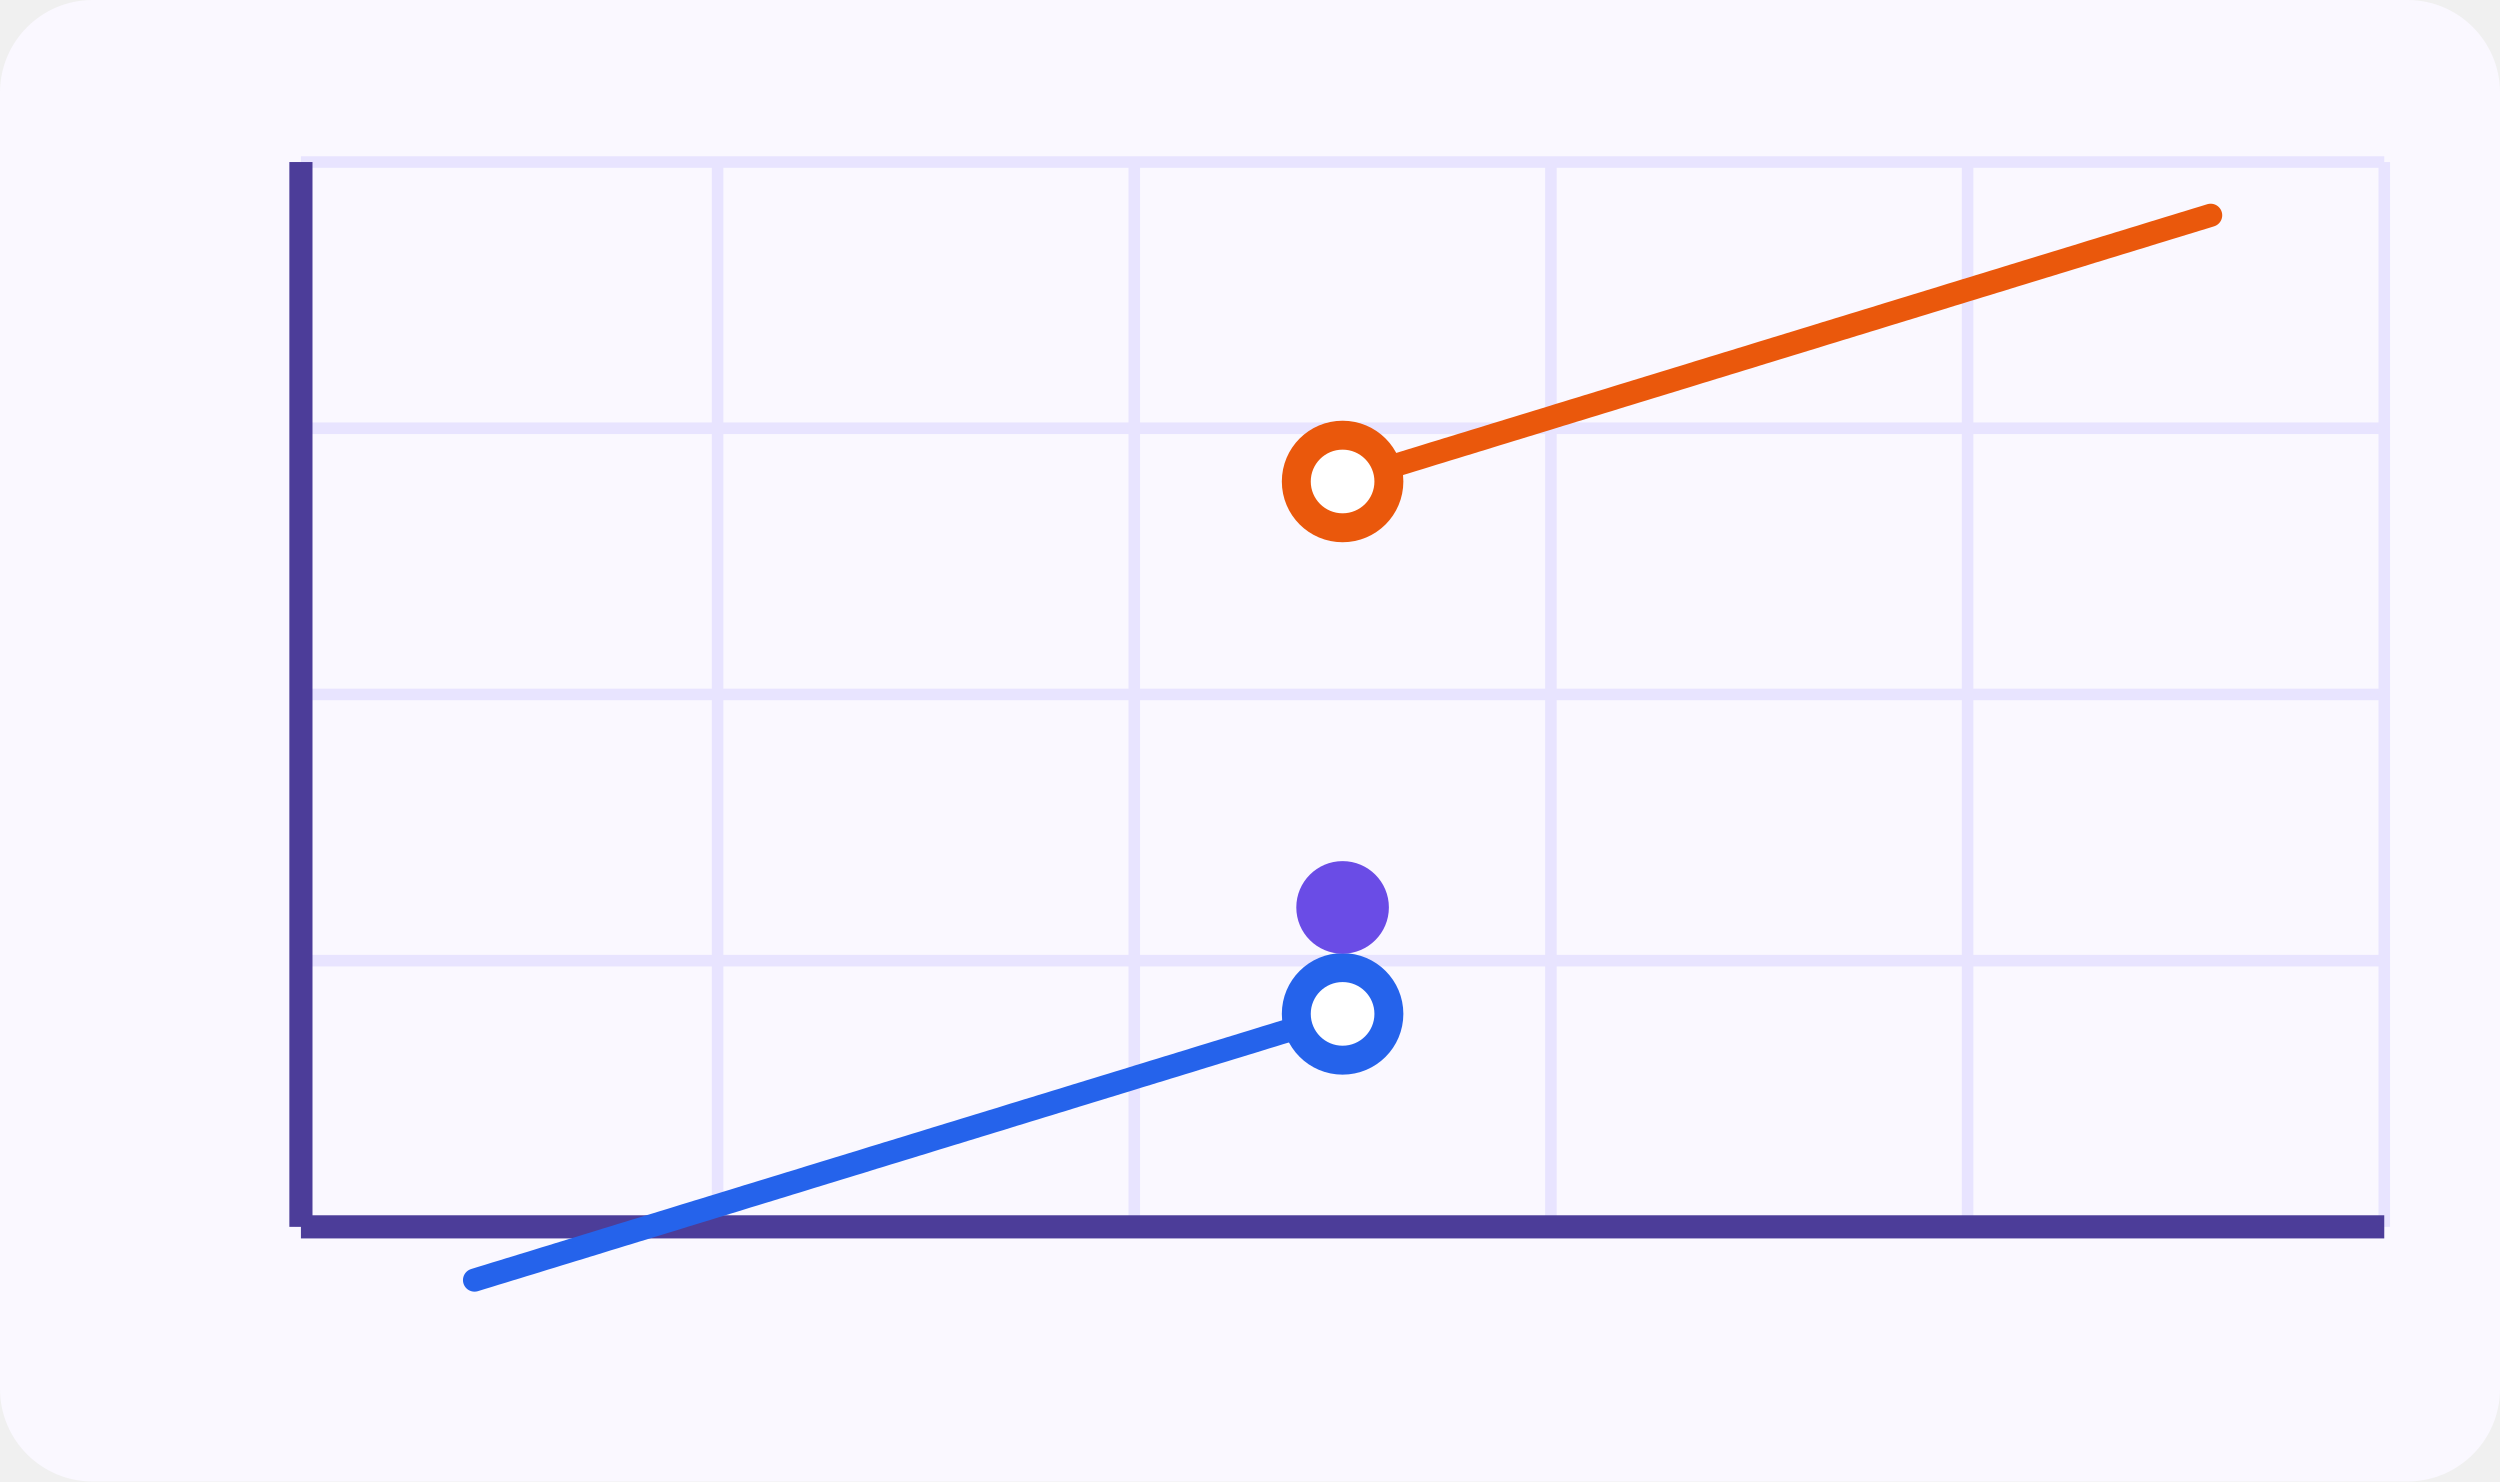
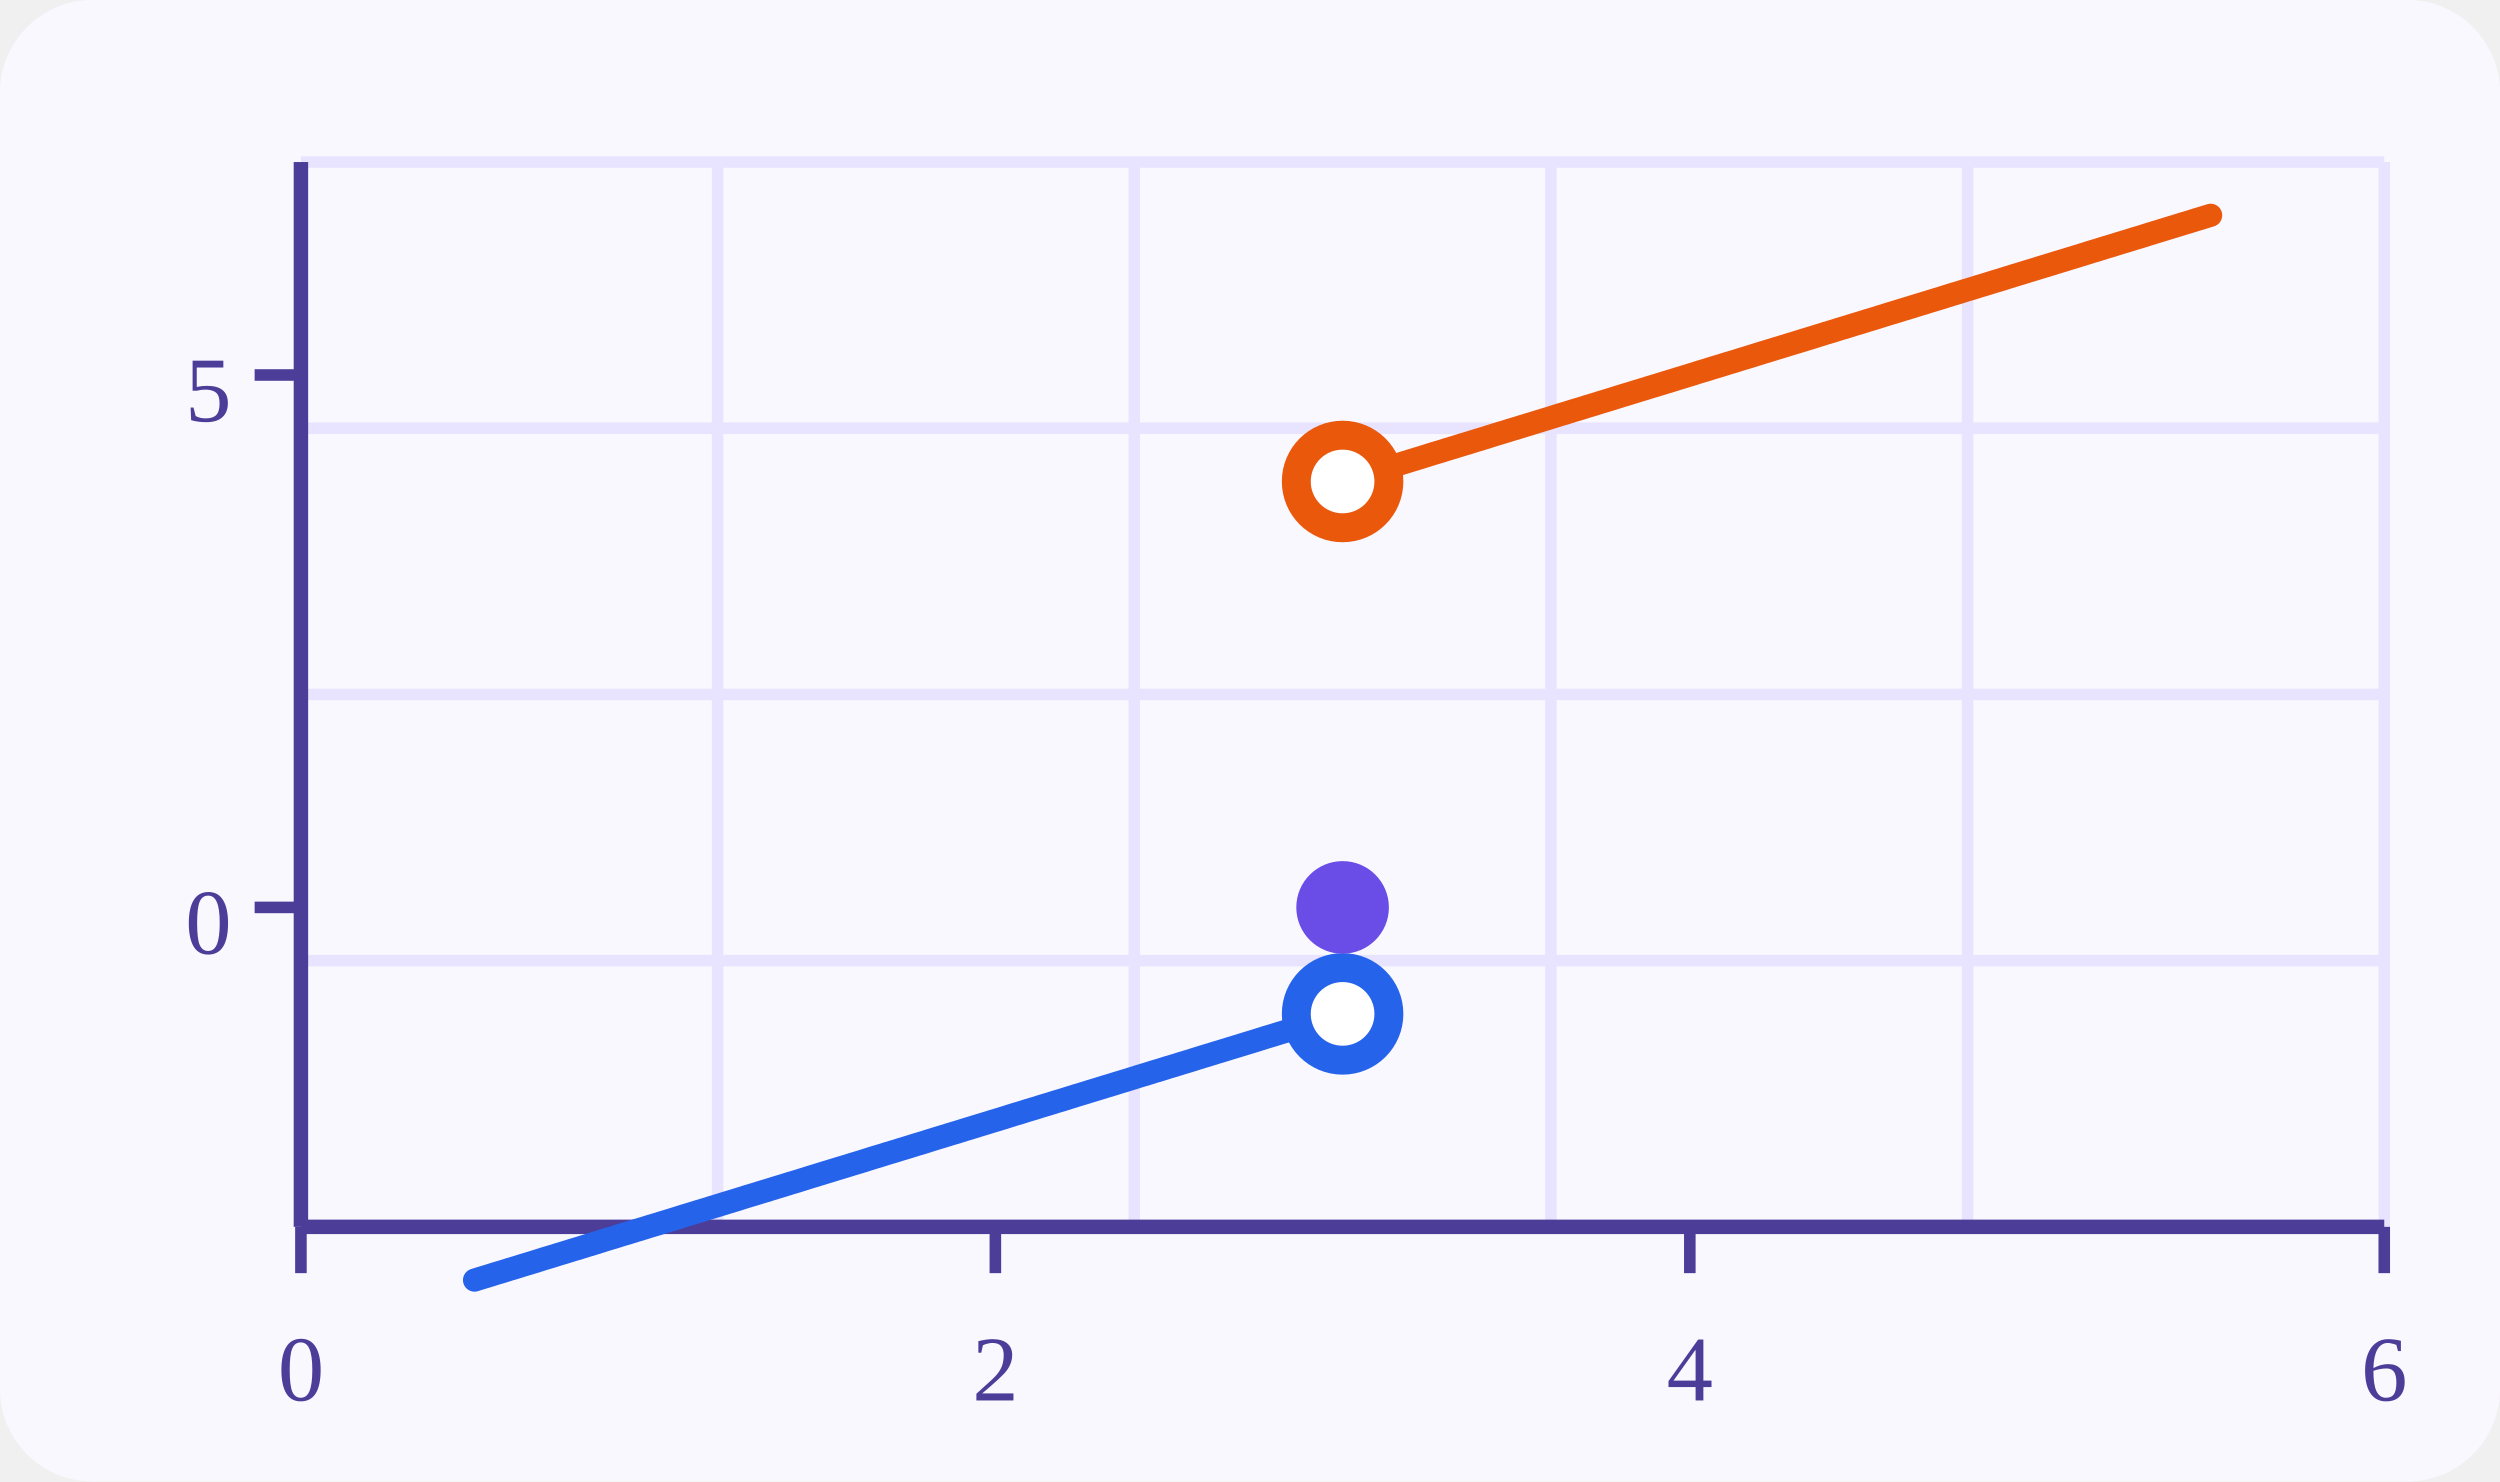
<svg xmlns="http://www.w3.org/2000/svg" viewBox="0 0 216 128" role="img" aria-label="Case D: limit DNE, f(c) defined" class="ap-graph-svg ap-graph-svg--compact">
  <rect width="216" height="128" fill="#faf8ff" rx="8" />
  <line x1="26.0" y1="14" x2="26.0" y2="106" stroke="#e8e4ff" stroke-width="1" />
  <line x1="62.0" y1="14" x2="62.0" y2="106" stroke="#e8e4ff" stroke-width="1" />
  <line x1="98.0" y1="14" x2="98.0" y2="106" stroke="#e8e4ff" stroke-width="1" />
  <line x1="134.0" y1="14" x2="134.0" y2="106" stroke="#e8e4ff" stroke-width="1" />
  <line x1="170.0" y1="14" x2="170.0" y2="106" stroke="#e8e4ff" stroke-width="1" />
  <line x1="206.0" y1="14" x2="206.0" y2="106" stroke="#e8e4ff" stroke-width="1" />
  <line x1="26" y1="14.0" x2="206" y2="14.0" stroke="#e8e4ff" stroke-width="1" />
  <line x1="26" y1="37.0" x2="206" y2="37.0" stroke="#e8e4ff" stroke-width="1" />
  <line x1="26" y1="60.0" x2="206" y2="60.0" stroke="#e8e4ff" stroke-width="1" />
  <line x1="26" y1="83.0" x2="206" y2="83.0" stroke="#e8e4ff" stroke-width="1" />
  <line x1="26" y1="106.0" x2="206" y2="106.0" stroke="#e8e4ff" stroke-width="1" />
-   <line x1="26" y1="106" x2="206" y2="106" stroke="#4c3d99" stroke-width="2" />
-   <line x1="26" y1="14" x2="26" y2="106" stroke="#4c3d99" stroke-width="2" />
+   <line x1="26" y1="106" x2="206" y2="106" stroke="#4c3d99" stroke-width="1.25" />
+   <line x1="26" y1="14" x2="26" y2="106" stroke="#4c3d99" stroke-width="1.25" />
+   <line x1="26.0" y1="106.0" x2="26.0" y2="110.0" stroke="#4c3d99" stroke-width="1" />
+   <text x="26.0" y="121.0" text-anchor="middle" font-size="8" fill="#4c3d99">0</text>
+   <line x1="86.0" y1="106.0" x2="86.0" y2="110.0" stroke="#4c3d99" stroke-width="1" />
+   <text x="86.0" y="121.0" text-anchor="middle" font-size="8" fill="#4c3d99">2</text>
+   <line x1="146.0" y1="106.0" x2="146.0" y2="110.0" stroke="#4c3d99" stroke-width="1" />
+   <text x="146.0" y="121.0" text-anchor="middle" font-size="8" fill="#4c3d99">4</text>
+   <line x1="206.0" y1="106.0" x2="206.0" y2="110.0" stroke="#4c3d99" stroke-width="1" />
+   <text x="206.0" y="121.0" text-anchor="middle" font-size="8" fill="#4c3d99">6</text>
+   <line x1="22.0" y1="78.4" x2="26.0" y2="78.4" stroke="#4c3d99" stroke-width="1" />
+   <text x="20.0" y="82.4" text-anchor="end" font-size="8" fill="#4c3d99">0</text>
+   <line x1="22.0" y1="32.4" x2="26.0" y2="32.4" stroke="#4c3d99" stroke-width="1" />
+   <text x="20.0" y="36.4" text-anchor="end" font-size="8" fill="#4c3d99">5</text>
  <polyline points="41.00,110.60 41.61,110.41 42.21,110.23 42.81,110.04 43.42,109.86 44.02,109.67 44.63,109.49 45.23,109.30 45.84,109.12 46.45,108.93 47.05,108.74 47.66,108.56 48.26,108.37 48.86,108.19 49.47,108.00 50.08,107.82 50.68,107.63 51.28,107.45 51.89,107.26 52.49,107.07 53.10,106.89 53.70,106.70 54.31,106.52 54.91,106.33 55.52,106.15 56.12,105.96 56.73,105.78 57.34,105.59 57.94,105.41 58.55,105.22 59.15,105.03 59.75,104.85 60.36,104.66 60.97,104.48 61.57,104.29 62.17,104.11 62.78,103.92 63.38,103.74 63.99,103.55 64.59,103.36 65.20,103.18 65.81,102.99 66.41,102.81 67.02,102.62 67.62,102.44 68.22,102.25 68.83,102.07 69.44,101.88 70.04,101.69 70.64,101.51 71.25,101.32 71.85,101.14 72.46,100.95 73.06,100.77 73.67,100.58 74.28,100.40 74.88,100.21 75.48,100.02 76.09,99.84 76.69,99.65 77.30,99.47 77.91,99.28 78.51,99.10 79.11,98.91 79.72,98.73 80.32,98.54 80.93,98.35 81.53,98.17 82.14,97.98 82.75,97.80 83.35,97.61 83.95,97.43 84.56,97.24 85.16,97.06 85.77,96.87 86.38,96.69 86.98,96.50 87.58,96.31 88.19,96.13 88.79,95.94 89.40,95.76 90.00,95.57 90.61,95.39 91.21,95.20 91.82,95.02 92.42,94.83 93.03,94.64 93.63,94.46 94.24,94.27 94.84,94.09 95.45,93.90 96.05,93.72 96.66,93.53 97.26,93.35 97.87,93.16 98.47,92.97 99.08,92.79 99.68,92.60 100.29,92.42 100.89,92.23 101.50,92.05 102.10,91.86 102.71,91.68 103.31,91.49 103.92,91.30 104.52,91.12 105.13,90.93 105.73,90.75 106.34,90.56 106.94,90.38 107.55,90.19 108.15,90.01 108.76,89.82 109.36,89.63 109.97,89.45 110.57,89.26 111.18,89.08 111.78,88.89 112.39,88.71 112.99,88.52 113.60,88.34" fill="none" stroke="#2563eb" stroke-width="2" stroke-linecap="round" />
  <polyline points="118.40,40.86 119.00,40.68 119.61,40.49 120.21,40.31 120.82,40.12 121.42,39.94 122.03,39.75 122.63,39.57 123.24,39.38 123.84,39.19 124.45,39.01 125.05,38.82 125.66,38.64 126.26,38.45 126.87,38.27 127.47,38.08 128.08,37.90 128.68,37.71 129.29,37.52 129.89,37.34 130.50,37.15 131.10,36.97 131.71,36.78 132.31,36.60 132.92,36.41 133.52,36.23 134.13,36.04 134.73,35.85 135.34,35.67 135.94,35.48 136.55,35.30 137.15,35.11 137.76,34.93 138.36,34.74 138.97,34.56 139.57,34.37 140.18,34.18 140.78,34.00 141.39,33.81 141.99,33.63 142.60,33.44 143.20,33.26 143.81,33.07 144.41,32.89 145.02,32.70 145.62,32.52 146.23,32.33 146.83,32.14 147.44,31.96 148.04,31.77 148.65,31.59 149.25,31.40 149.86,31.22 150.46,31.03 151.07,30.85 151.67,30.66 152.28,30.47 152.88,30.29 153.49,30.10 154.09,29.92 154.70,29.73 155.30,29.55 155.91,29.36 156.51,29.18 157.12,28.99 157.72,28.80 158.33,28.62 158.93,28.43 159.54,28.25 160.14,28.06 160.75,27.88 161.35,27.69 161.96,27.51 162.56,27.32 163.17,27.13 163.77,26.95 164.38,26.76 164.98,26.58 165.59,26.39 166.19,26.21 166.80,26.02 167.40,25.84 168.01,25.65 168.61,25.46 169.22,25.28 169.82,25.09 170.43,24.91 171.03,24.72 171.64,24.54 172.24,24.35 172.85,24.17 173.45,23.98 174.06,23.79 174.66,23.61 175.27,23.42 175.87,23.24 176.48,23.05 177.08,22.87 177.69,22.68 178.29,22.50 178.90,22.31 179.50,22.13 180.11,21.94 180.71,21.75 181.32,21.57 181.92,21.38 182.53,21.20 183.13,21.01 183.74,20.83 184.34,20.64 184.95,20.46 185.55,20.27 186.16,20.08 186.76,19.90 187.37,19.71 187.97,19.53 188.58,19.34 189.18,19.16 189.79,18.97 190.39,18.79 191.00,18.60" fill="none" stroke="#ea580c" stroke-width="2" stroke-linecap="round" />
  <circle cx="116.0" cy="87.6" r="4" fill="#fff" stroke="#2563eb" stroke-width="2.5" />
  <circle cx="116.0" cy="41.6" r="4" fill="#fff" stroke="#ea580c" stroke-width="2.5" />
  <circle cx="116.0" cy="78.4" r="4" fill="#6a4ce6" />
</svg>
